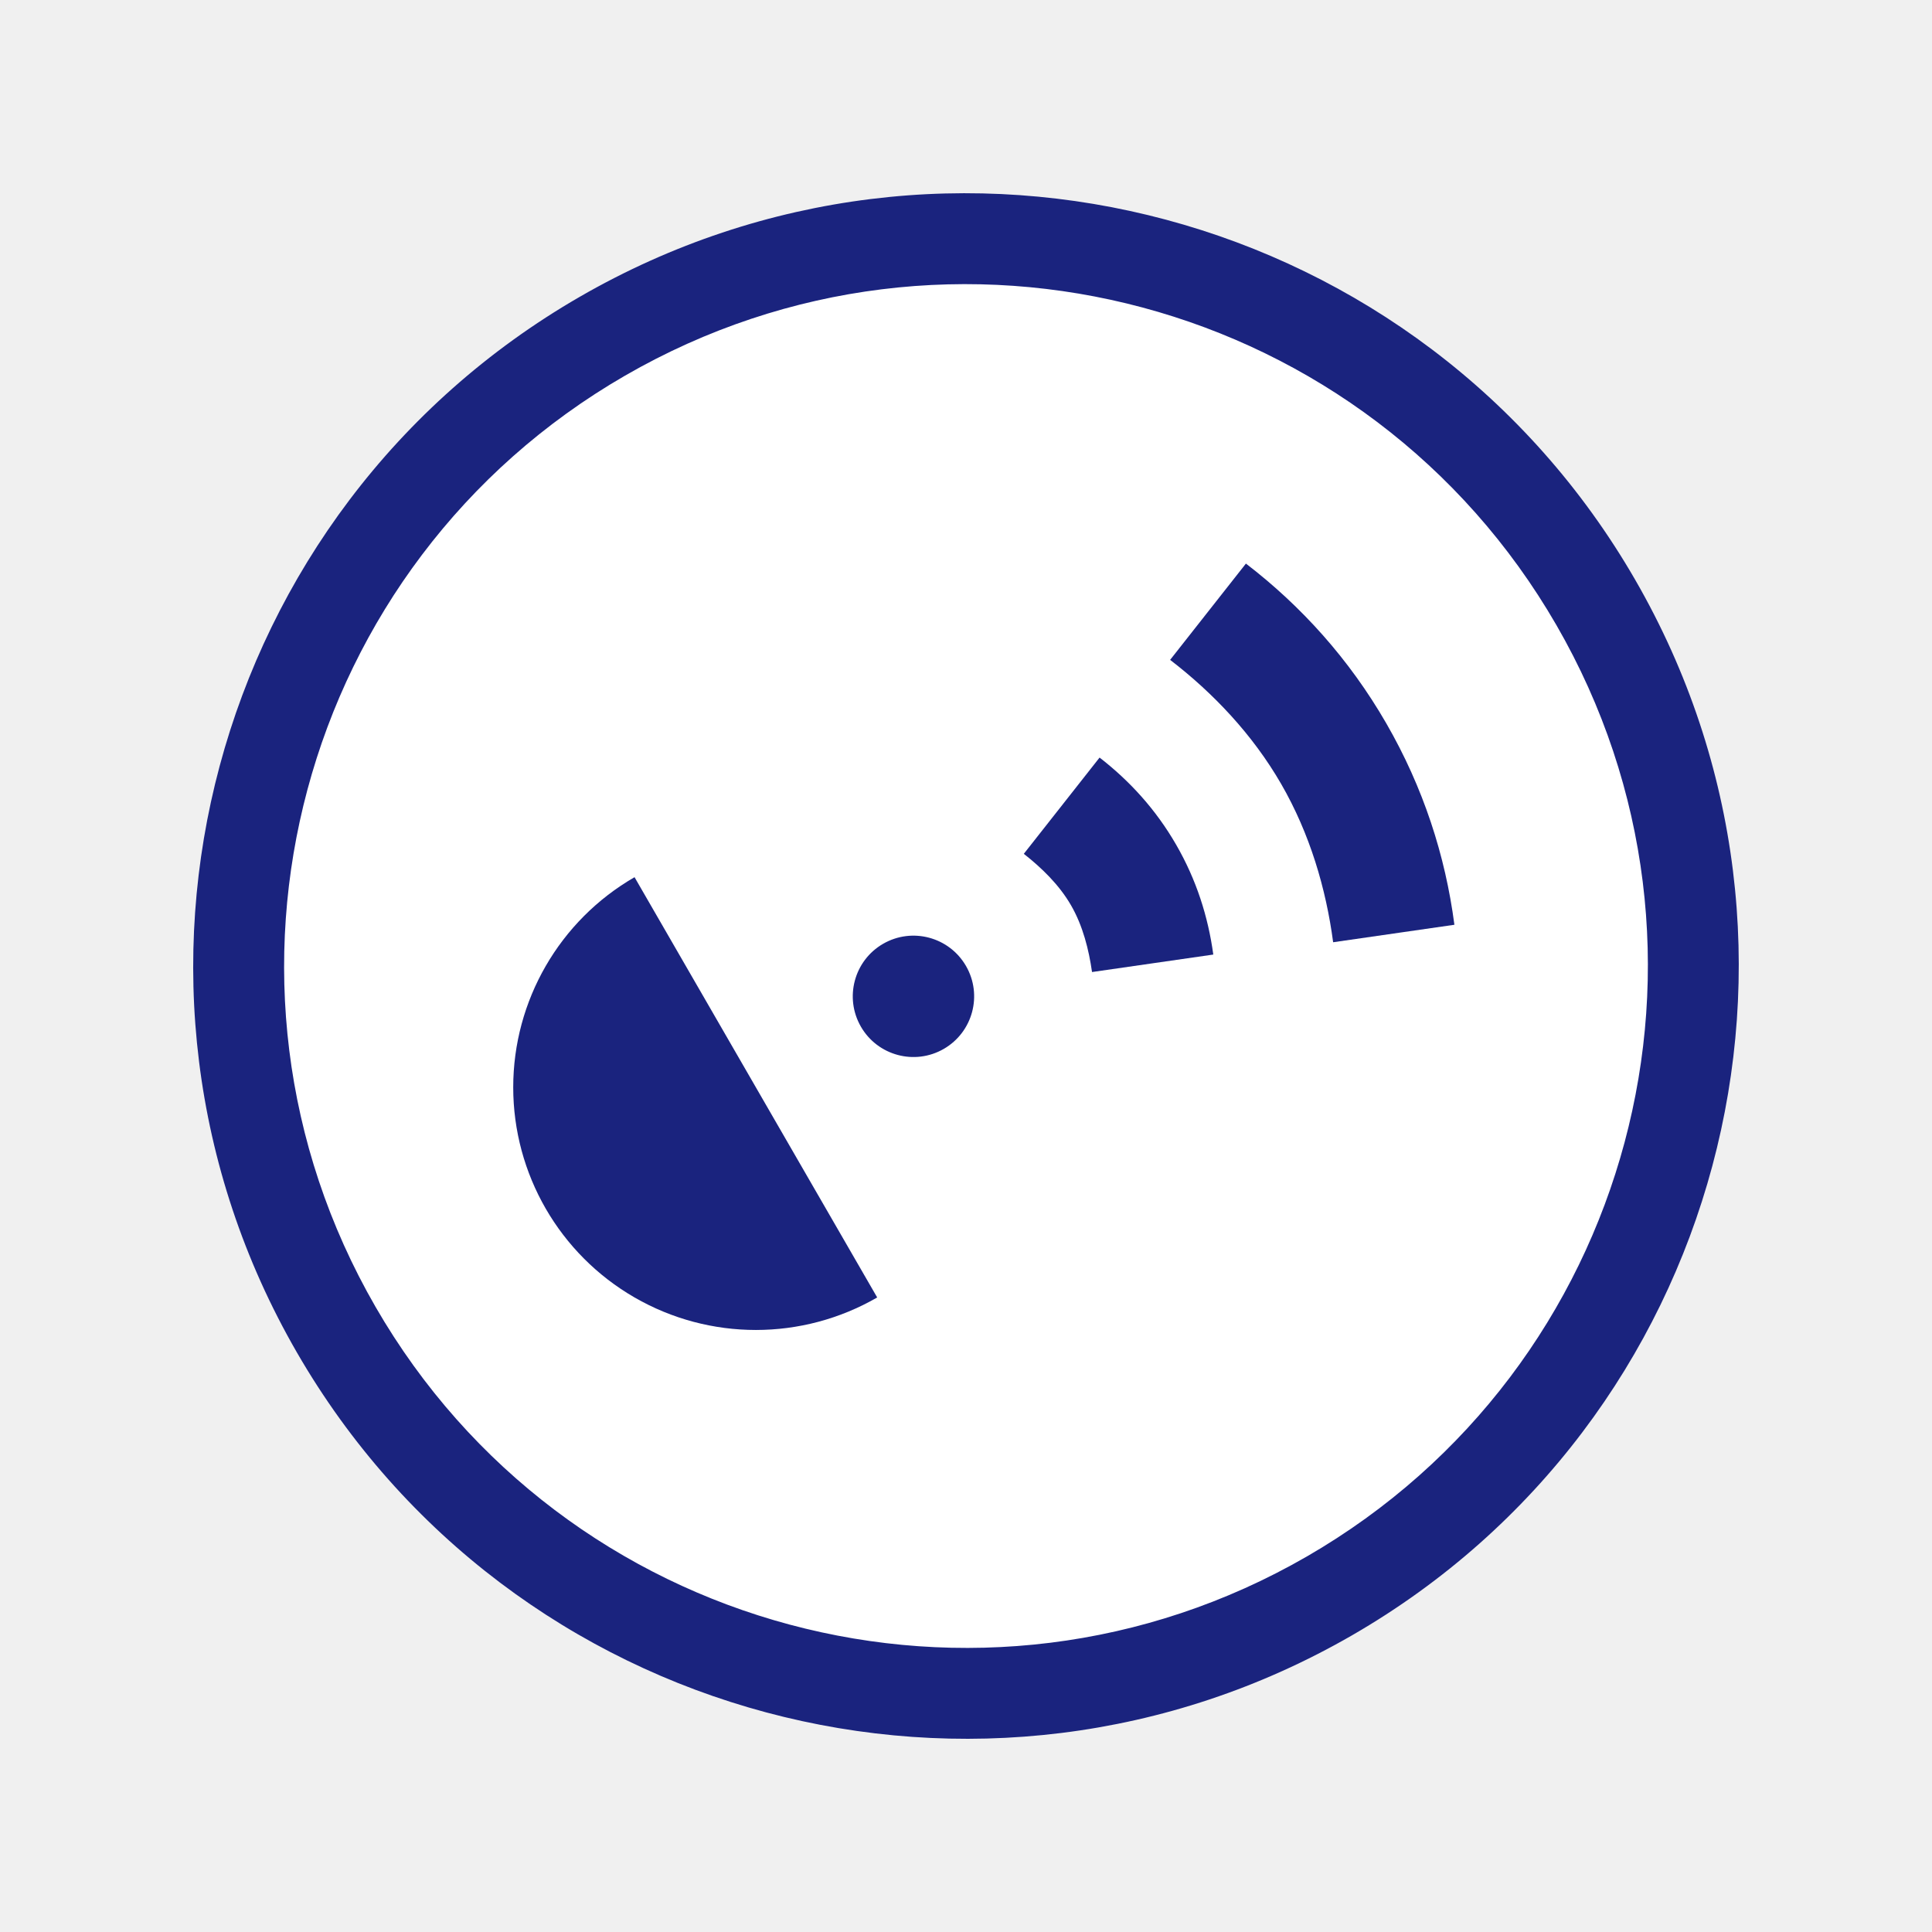
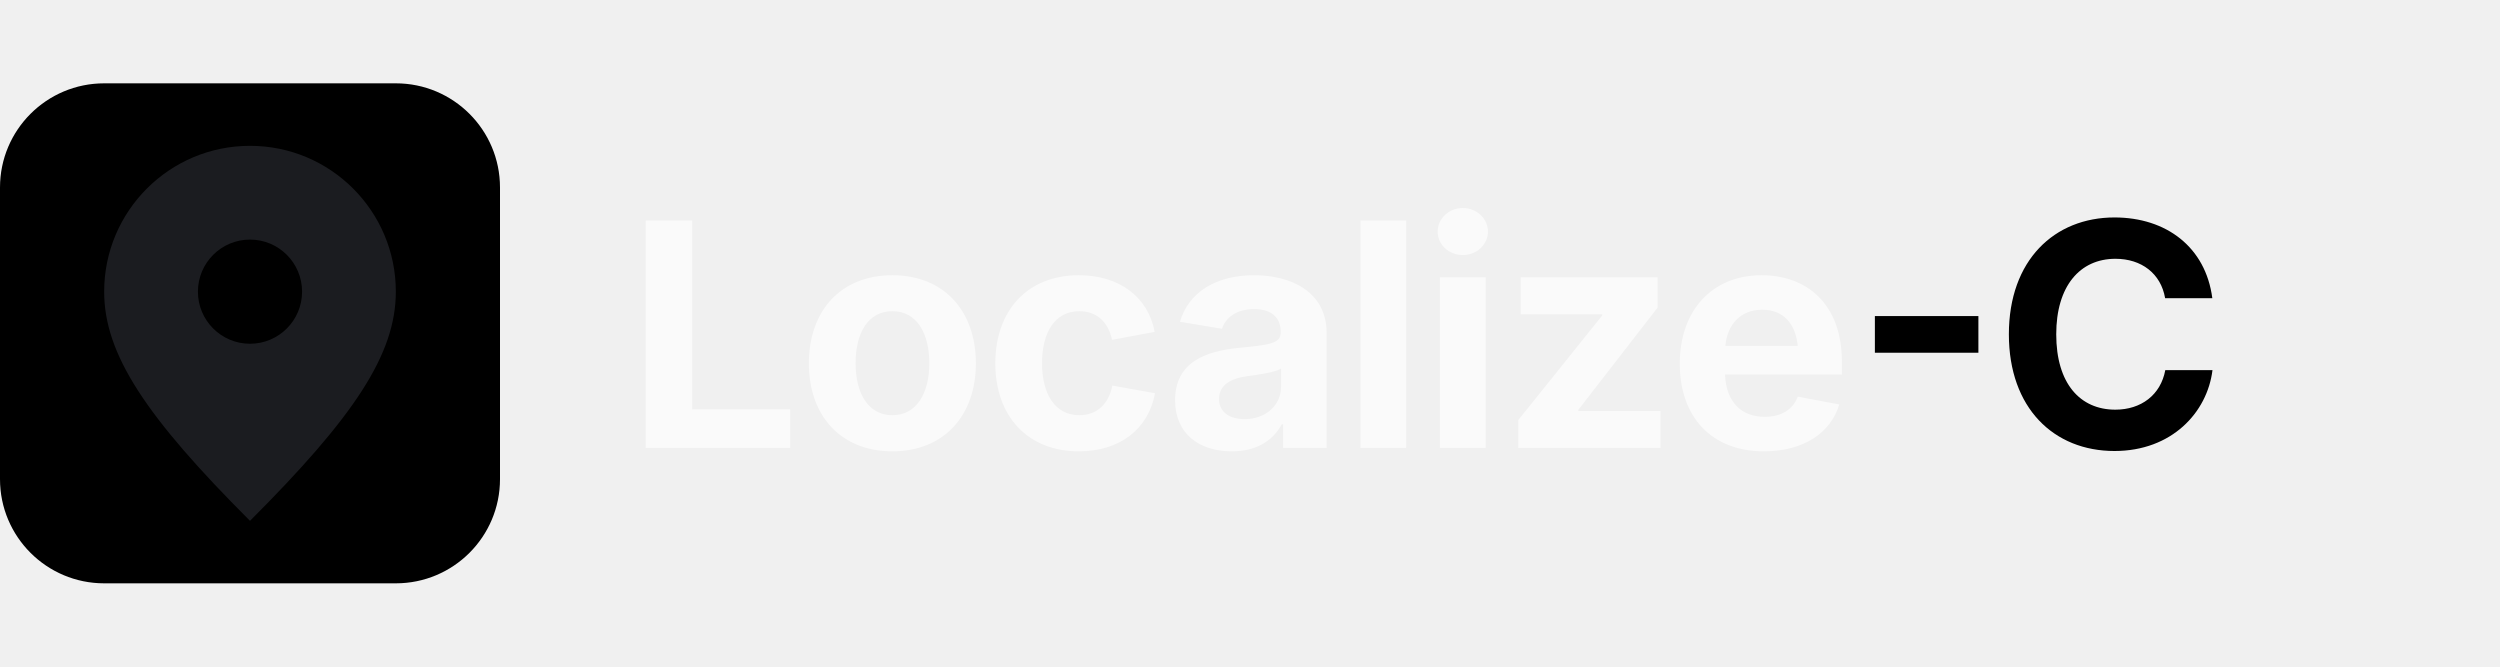
- <svg xmlns="http://www.w3.org/2000/svg" width="64px" height="64px" version="1.1">
-   <ellipse transform="rotate(-30)" cx="11.713" cy="43.713" rx="24.705" ry="24.705" fill="#fff" stroke-width=".891" />
-   <g fill="#1a237e">
-     <g stroke-width=".891">
-       <circle transform="rotate(-30)" cx="9.703" cy="43.713" r="2.01" />
-       <path d="m36.425 25.095-2.51 3.189c0.586 0.461 1.17 1.022 1.565 1.707 0.395 0.685 0.589 1.471 0.695 2.209l4.017-0.579c-0.171-1.254-0.559-2.476-1.231-3.64-0.672-1.164-1.536-2.111-2.537-2.886z" />
-       <path d="m41.272 18.67-2.51 3.189c1.419 1.091 2.729 2.466 3.679 4.112 0.95 1.646 1.486 3.468 1.721 5.242l4.017-0.579c-0.3-2.291-1.03-4.547-2.257-6.673-1.227-2.126-2.816-3.886-4.65-5.292z" />
-     </g>
-     <path transform="rotate(-30)" d="m3.675 51.751a8.038 8.038 0 0 1-6.961-4.019 8.038 8.038 0 0 1 0-8.038 8.038 8.038 0 0 1 6.961-4.019v8.038z" stroke-width=".891" />
-     <path d="m19.202 9.834c-12.242 7.068-16.437 22.722-9.369 34.964 7.068 12.242 22.722 16.437 34.964 9.369s16.437-22.722 9.369-34.964-22.722-16.437-34.964-9.369zm1.506 2.608c10.802-6.237 24.614-2.535 30.851 8.267 6.237 10.802 2.535 24.614-8.267 30.851-10.802 6.237-24.614 2.535-30.851-8.267-6.237-10.802-2.535-24.614 8.267-30.851z" stroke-width=".891" />
-   </g>
+ <svg xmlns="http://www.w3.org/2000/svg" width="240" height="64" viewBox="0 0 240 64">
+   <rect x="0" y="8" width="48" height="48" rx="10" fill="currentColor" />
+   <path d="M24 50C14 40 10 34 10 28a14 14 0 0 1 28 0c0 6-4 12-14 22z" fill="var(--logo-ink, #1b1c20)" />
+   <circle cx="24" cy="28" r="5" fill="currentColor" />
+   <text x="60" y="43" font-family="Inter, 'Segoe UI', Arial, sans-serif" font-size="30" font-weight="700" letter-spacing="-0.5" fill="var(--logo-text, #fafafa)">Localize<tspan fill="currentColor">-C</tspan>
+   </text>
</svg>
